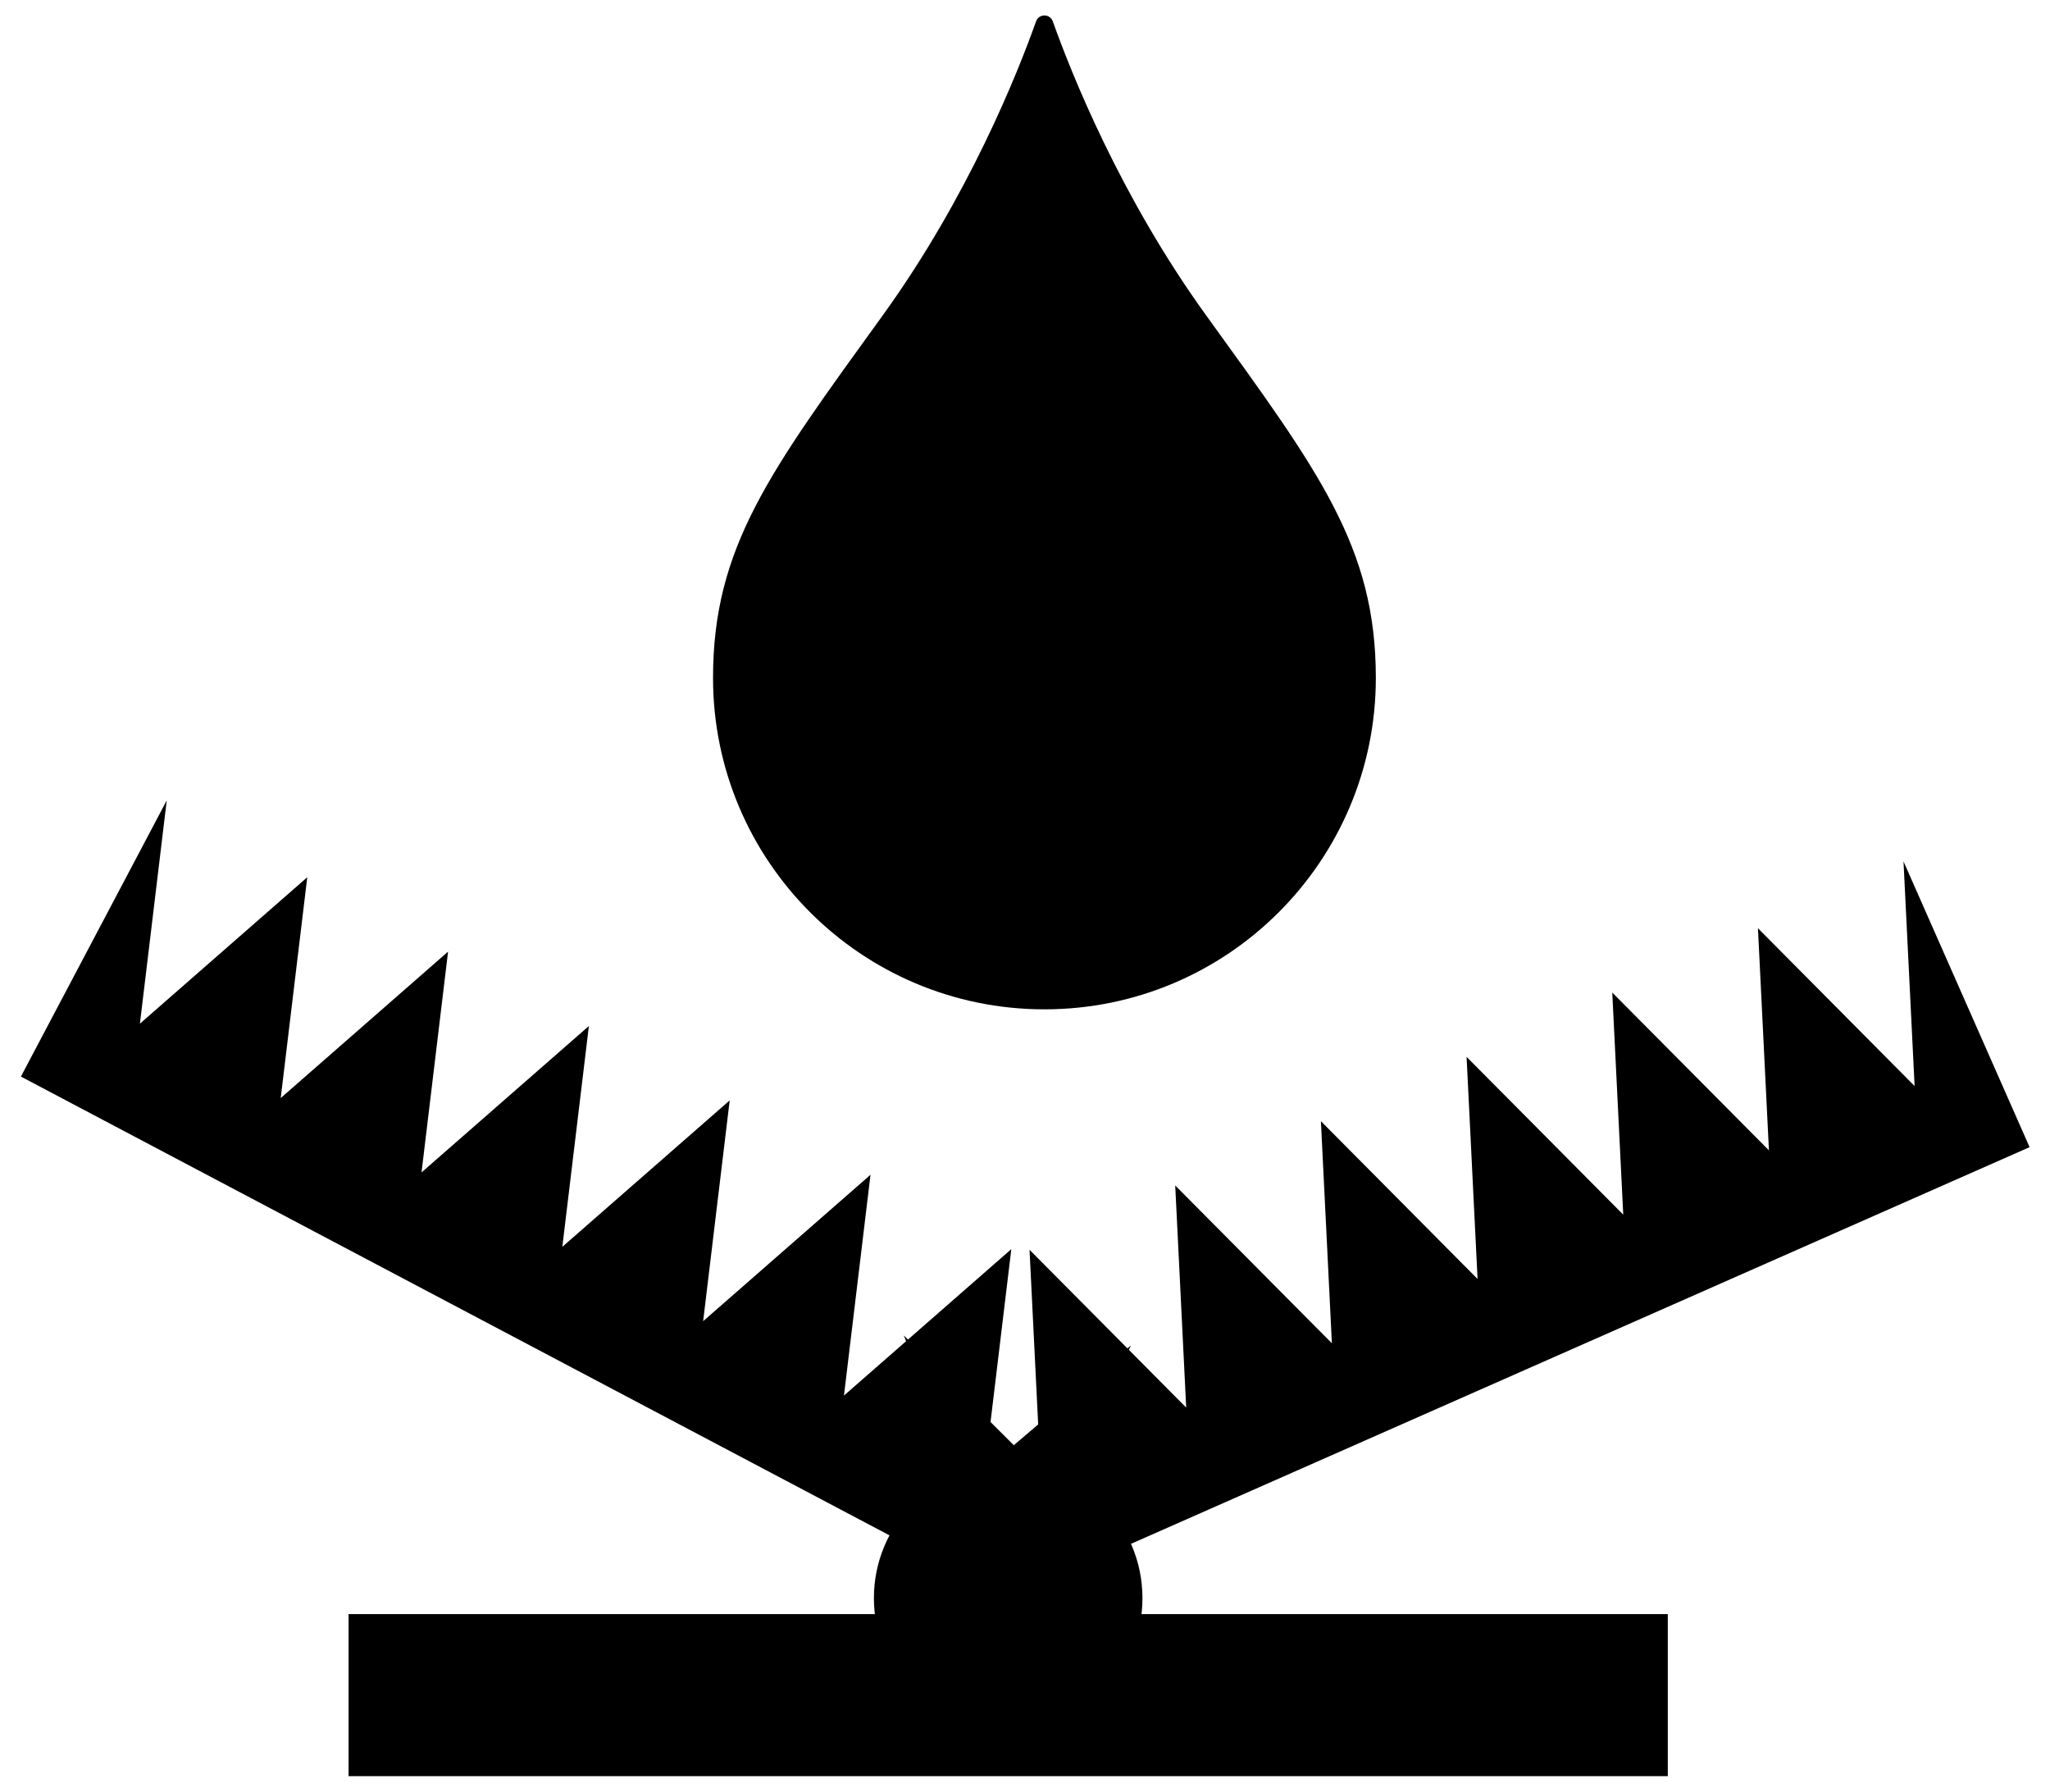
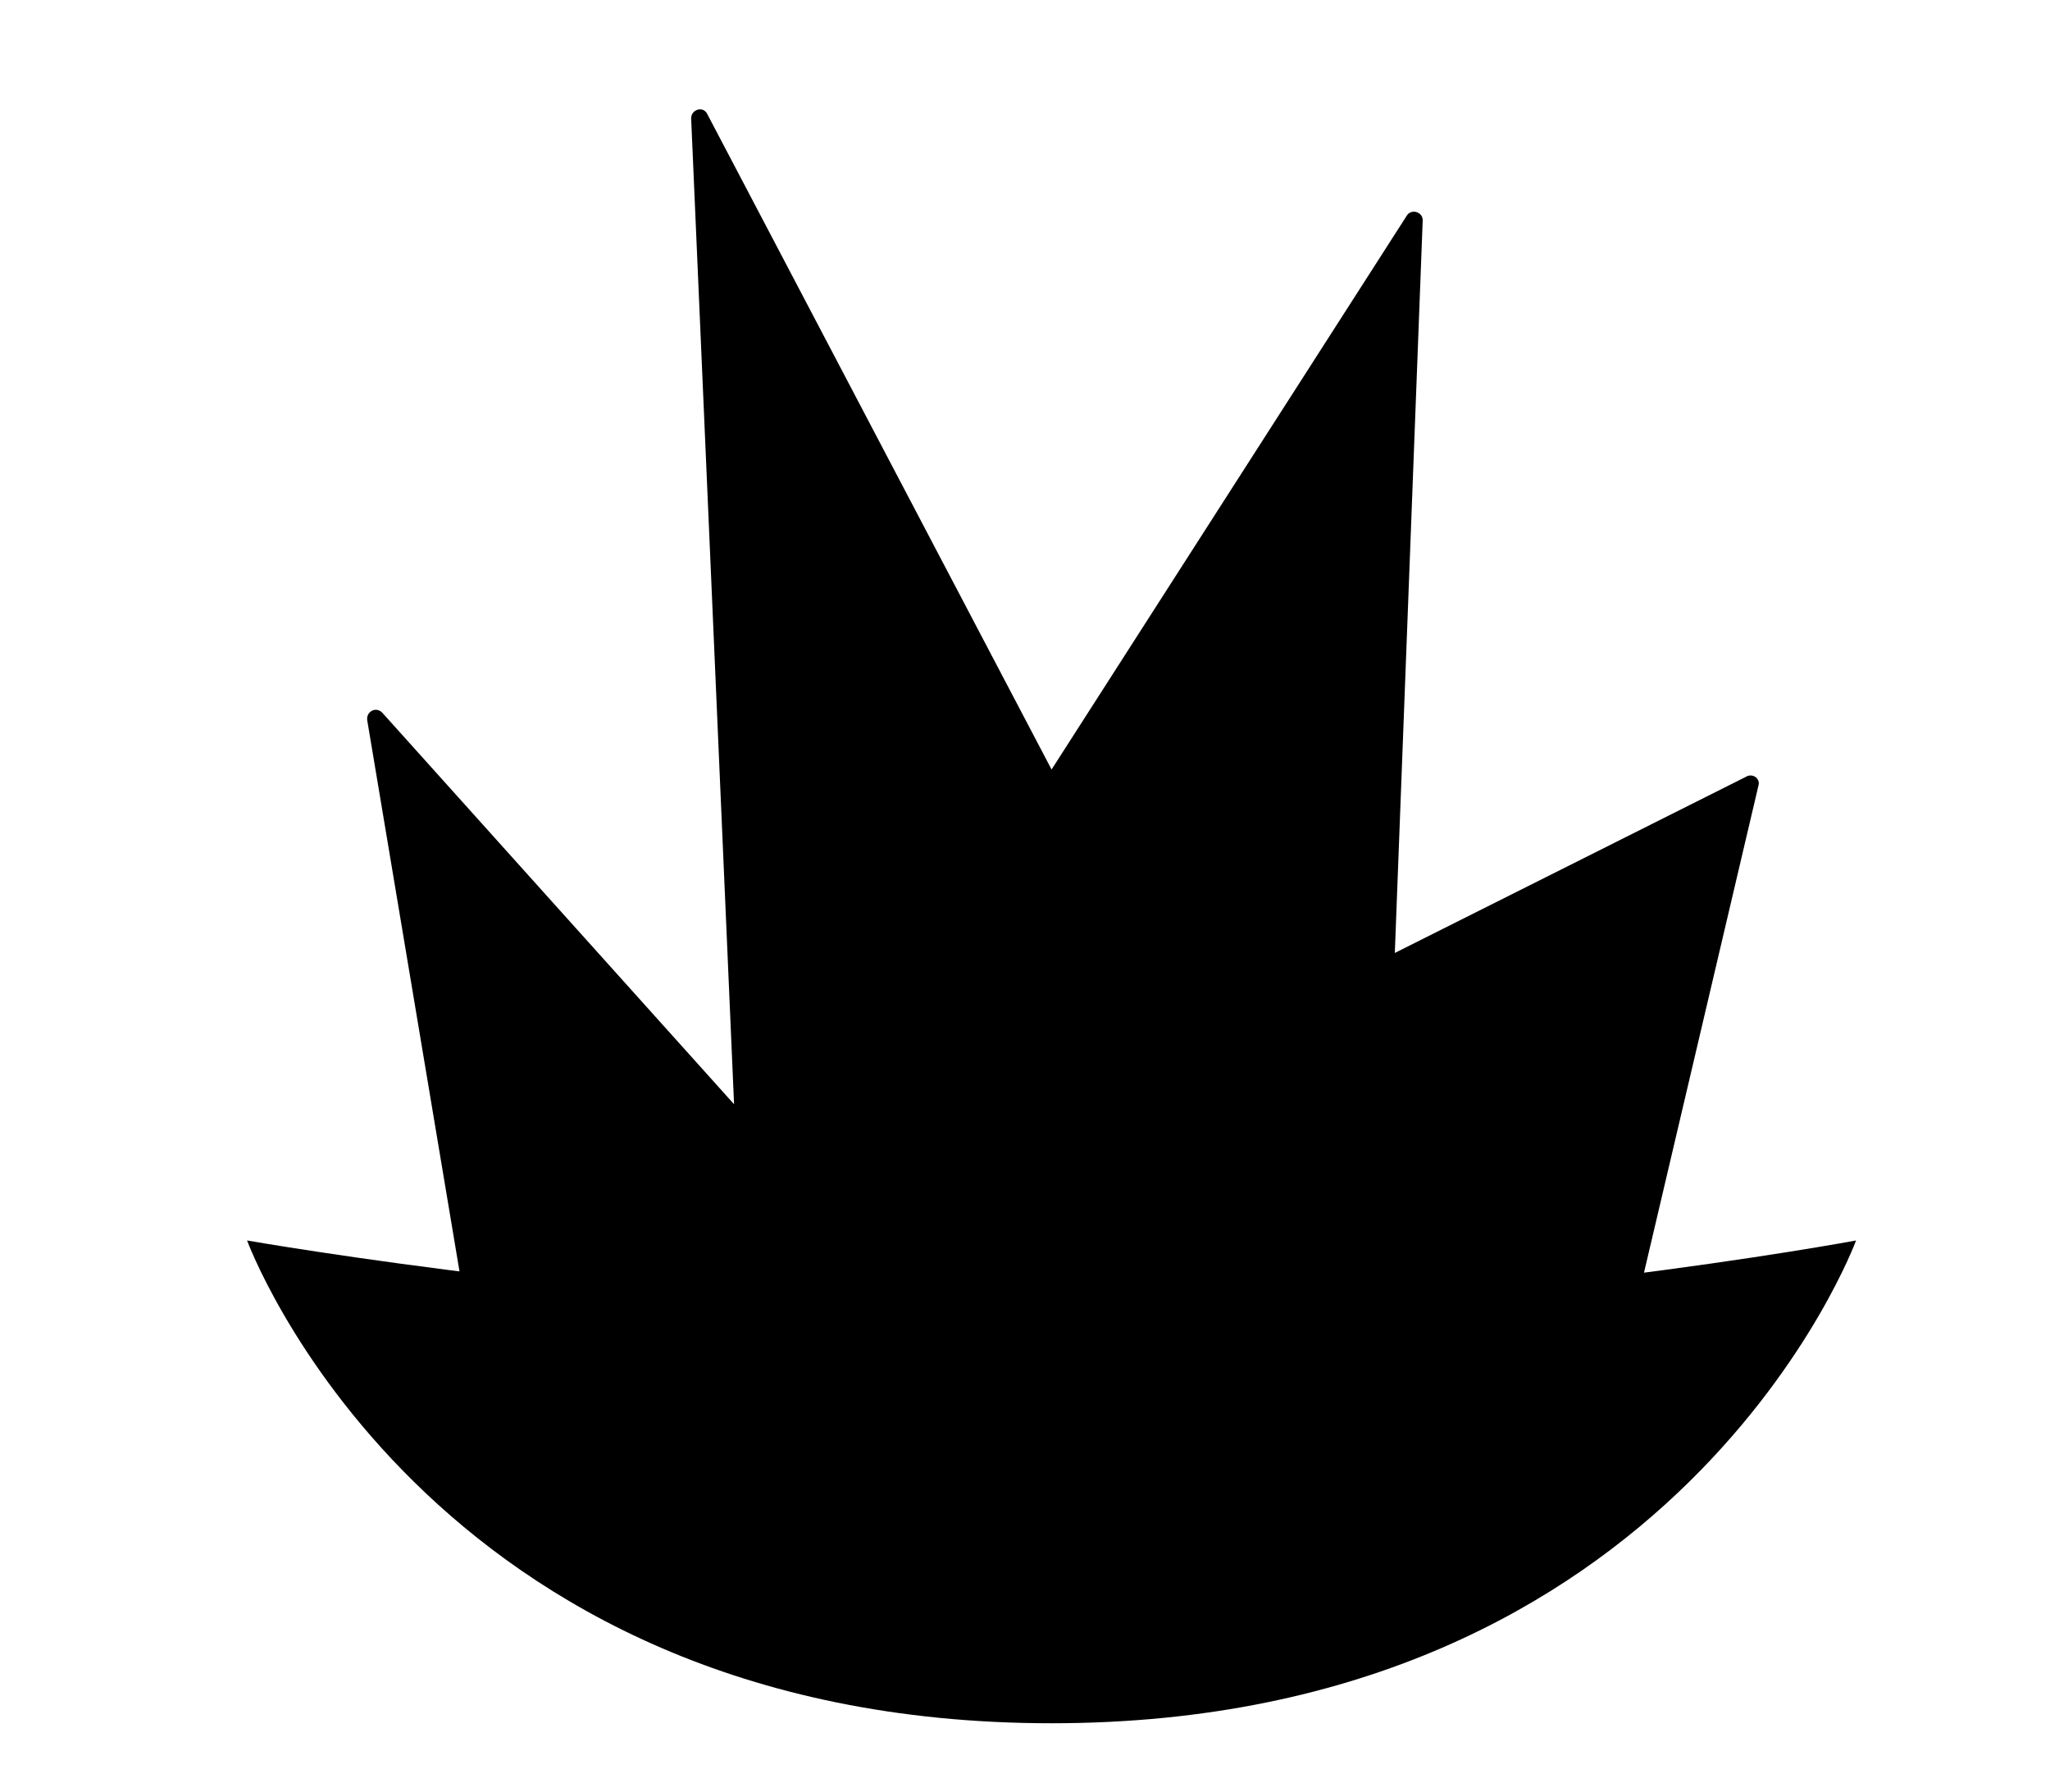
<svg xmlns="http://www.w3.org/2000/svg" version="1.1" id="svg2" xml:space="preserve" width="615.307" height="537.668" viewBox="0 0 615.307 537.668">
  <g id="g8" transform="matrix(1.333333,0,0,-1.333333,-75.14738,637.4268)">
-     <path d="m 310.957,175.254 -27.644,-56.864 -222.245,117.371 32.83,62.164 -6.043,-50.257 37.674,32.955 -5.976,-49.697 37.674,32.956 -5.976,-49.695 37.675,32.955 -5.977,-49.697 37.675,32.956 -5.976,-49.695 37.674,32.955 -5.976,-49.696 37.674,32.956 -5.976,-49.695 32.914,28.028" id="path64" />
-     <path d="M 134.827,78.303 H 431.799 V 114.777 H 134.827 V 78.303" id="path66" />
-     <path d="m 259.813,177.497 23.5,-59.107 229.934,101.486 -28.384,64.313 2.499,-50.558 -35.267,35.518 2.473,-49.991 -35.268,35.516 2.473,-49.991 -35.268,35.517 2.473,-49.993 -35.266,35.518 2.472,-49.991 -35.268,35.517 2.473,-49.993 -35.268,35.518 2.473,-49.991 -30.781,30.712" id="path68" />
-     <path d="m 283.314,88.165 c 16.648,0 30.226,13.577 30.226,30.225 0,16.648 -13.578,30.227 -30.226,30.227 -16.648,0 -30.227,-13.579 -30.227,-30.227 0,-16.648 13.579,-30.225 30.227,-30.225" id="path92" />
-     <path d="m 283.314,103.179 c 8.378,0 15.211,6.834 15.211,15.211 0,8.377 -6.833,15.211 -15.211,15.211 -8.378,0 -15.211,-6.834 -15.211,-15.211 0,-8.377 6.833,-15.211 15.211,-15.211" id="path94" />
-     <path d="m 327.91,407.042 c -19.365,26.794 -30.415,54.601 -34.547,66.212 -0.632,1.776 -3.143,1.776 -3.776,0 -4.131,-11.611 -15.181,-39.418 -34.546,-66.212 -25.331,-35.047 -38.169,-52.049 -38.169,-81.543 0,-41.203 33.401,-74.605 74.603,-74.605 41.203,0 74.604,33.402 74.604,74.605 0,29.494 -12.837,46.497 -38.169,81.543" id="path4110" />
+     <g id="Layer_1-2" data-name="Layer 1" style="fill:#000000" transform="matrix(24.14694,0,0,-24.14694,111.9792,453.3795)">
+       <path class="cls-1" d="m 15,10.54 c 0,0 -1.65,4.5 -7.5,4.5 -5.85,0 -7.5,-4.5 -7.5,-4.5 0,0 3.87,0.68 7.61,0.68 3.74,0 7.39,-0.68 7.39,-0.68 z" id="path6" style="fill:#000000" />
+       <path class="cls-1" d="M 2.18,12.02 1.12,5.69 C 1.11,5.61 1.2,5.56 1.26,5.62 L 4.54,9.27 4.14,0.08 C 4.14,0 4.25,-0.04 4.29,0.04 L 7.5,6.15 10.81,0.99 c 0.04,-0.07 0.15,-0.04 0.15,0.04 L 10.7,7.86 13.97,6.22 c 0.06,-0.04 0.14,0.01 0.12,0.08 l -1.49,6.34 -5.18,0.97 z" id="path8" style="fill:#000000" />
+     </g>
  </g>
</svg>
